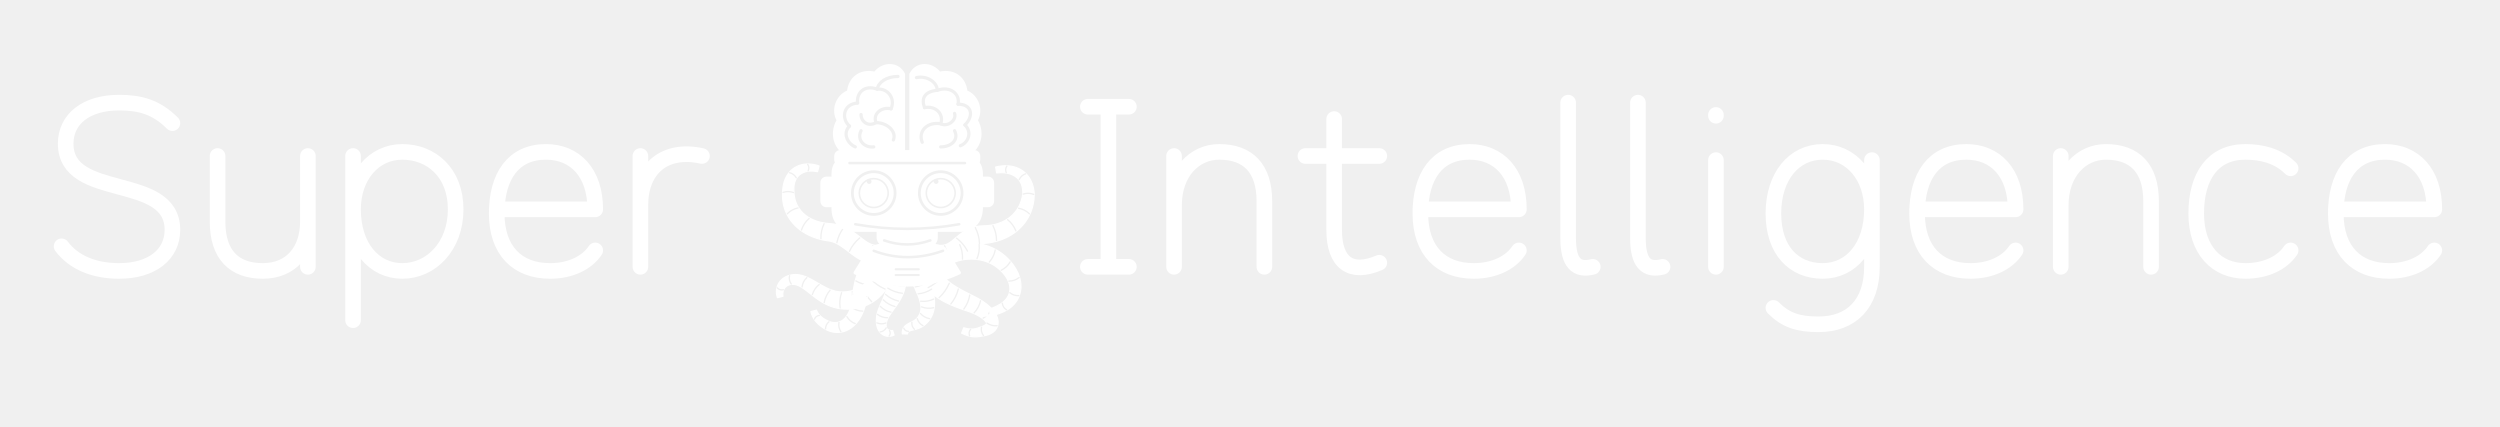
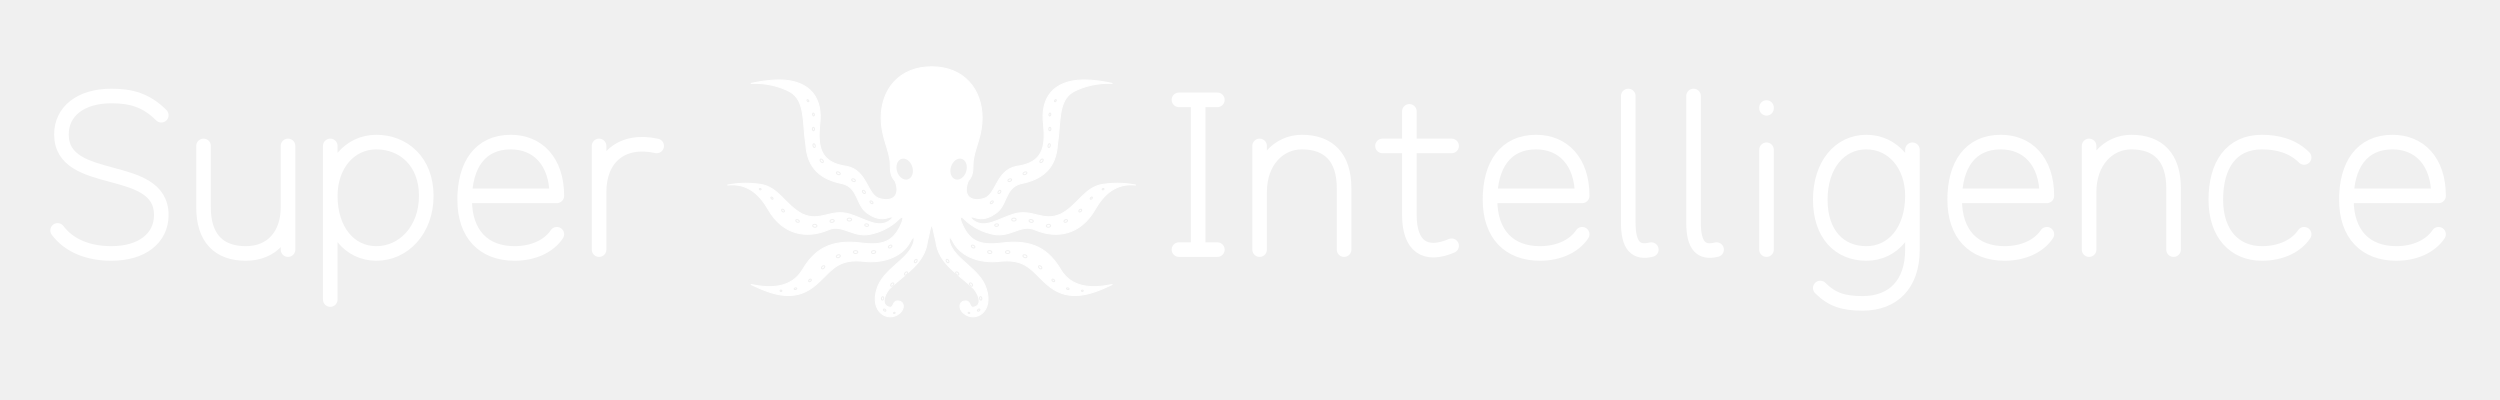
- <svg xmlns="http://www.w3.org/2000/svg" width="609" height="104" viewBox="0 0 609 104" role="img" aria-label="SuperIntelligence — Isometric icons for AI systems">
+ <svg xmlns="http://www.w3.org/2000/svg" width="651" height="104" viewBox="0 0 651 104" role="img" aria-label="SuperIntelligence — Isometric icons for AI systems">
  <g fill="none" stroke="#FFFFFF" stroke-width="3.8" stroke-linecap="round" stroke-linejoin="round">
    <path transform="translate(14 25)" d="M28 5C24 1 20 0 15 0C7 0 2 4 2 10C2 24 28 17 28 31C28 37 23 41 15 41C9 41 4 39 1 35" />
    <path transform="translate(51 25)" d="M2 13V29C2 37 6 41 13 41C20 41 24 36 24 29M24 13V40" />
    <path transform="translate(84 25)" d="M2 13V53M2 26C2 18 7 12 14 12S27 17 27 26S21 41 14 41S2 35 2 26Z" />
    <path transform="translate(119 25)" d="M2 26H26C26 17 21 12 14 12C6 12 2 18 2 27S7 41 15 41C20 41 24 39 26 36" />
    <path transform="translate(154 25)" d="M2 40V13M2 25C2 16 8 11 17 13" />
-     <path transform="translate(263 25)" d="M2 1H12M7 1V40M2 40H12" />
-     <path transform="translate(284 25)" d="M2 40V13M2 25C2 17 7 12 13 12C20 12 24 16 24 24V40" />
-     <path transform="translate(317 25)" d="M8 4V31C8 39 12 42 19 39M1 13H19" />
-     <path transform="translate(344 25)" d="M2 26H26C26 17 21 12 14 12C6 12 2 18 2 27S7 41 15 41C20 41 24 39 26 36" />
-     <path transform="translate(379 25)" d="M3 0V33C3 39 5 41 9 40" />
-     <path transform="translate(396 25)" d="M3 0V33C3 39 5 41 9 40" />
-     <path transform="translate(413 25)" d="M5 14V40M5 3V3.2" />
-     <path transform="translate(430 25)" d="M26 14V40C26 49 21 54 13 54C8 54 5 53 2 50M26 26C26 18 21 12 14 12S2 18 2 27S7 41 14 41S26 35 26 26Z" />
-     <path transform="translate(465 25)" d="M2 26H26C26 17 21 12 14 12C6 12 2 18 2 27S7 41 15 41C20 41 24 39 26 36" />
-     <path transform="translate(500 25)" d="M2 40V13M2 25C2 17 7 12 13 12C20 12 24 16 24 24V40" />
-     <path transform="translate(533 25)" d="M25 16C22 13 18 12 14 12C6 12 2 18 2 27S7 41 14 41C19 41 23 39 25 36" />
-     <path transform="translate(567 25)" d="M2 26H26C26 17 21 12 14 12C6 12 2 18 2 27S7 41 15 41C20 41 24 39 26 36" />
+     <path transform="translate(305 25)" d="M2 1H12M7 1V40M2 40H12" />
+     <path transform="translate(326 25)" d="M2 40V13M2 25C2 17 7 12 13 12C20 12 24 16 24 24V40" />
+     <path transform="translate(359 25)" d="M8 4V31C8 39 12 42 19 39M1 13H19" />
+     <path transform="translate(386 25)" d="M2 26H26C26 17 21 12 14 12C6 12 2 18 2 27S7 41 15 41C20 41 24 39 26 36" />
+     <path transform="translate(421 25)" d="M3 0V33C3 39 5 41 9 40" />
+     <path transform="translate(438 25)" d="M3 0V33C3 39 5 41 9 40" />
+     <path transform="translate(455 25)" d="M5 14V40M5 3V3.2" />
+     <path transform="translate(472 25)" d="M26 14V40C26 49 21 54 13 54C8 54 5 53 2 50M26 26C26 18 21 12 14 12S2 18 2 27S7 41 14 41S26 35 26 26Z" />
+     <path transform="translate(507 25)" d="M2 26H26C26 17 21 12 14 12C6 12 2 18 2 27S7 41 15 41C20 41 24 39 26 36" />
+     <path transform="translate(542 25)" d="M2 40V13M2 25C2 17 7 12 13 12C20 12 24 16 24 24V40" />
+     <path transform="translate(575 25)" d="M25 16C22 13 18 12 14 12C6 12 2 18 2 27S7 41 14 41C19 41 23 39 25 36" />
+     <path transform="translate(609 25)" d="M2 26H26C26 17 21 12 14 12C6 12 2 18 2 27S7 41 15 41C20 41 24 39 26 36" />
  </g>
-   <g transform="translate(185 13) scale(.9)">
-     <g transform="scale(.3125)">
+   <g transform="translate(185 12) scale(.9)">
+     <g transform="scale(.2)">
      <defs>
-         <mask id="si-logo-white-detail" x="0" y="0" width="256" height="256" maskUnits="userSpaceOnUse">
-           <rect width="256" height="256" fill="#FFFFFF" />
-           <g fill="none" stroke="#000000" stroke-width="2.8" stroke-linecap="round" stroke-linejoin="round">
-             <path d="M120 20C110 20 103 25 102 31C91 27 84 34 85 43" />
-             <path d="M102 31C111 30 118 39 114 48" />
-             <path d="M85 43C72 44 71 57 78 63" />
-             <path d="M114 48C105 46 98 53 101 60C94 64 88 59 88 53" />
-             <path d="M78 63C72 69 76 78 83 81" />
-             <path d="M101 60C111 60 119 68 116 75" />
-             <path d="M88 67C84 75 91 82 99 81" />
-             <path d="M136 21C145 19 154 25 154 32C165 28 174 35 172 44" />
-             <path d="M154 32C143 33 140 39 143 47" />
-             <path d="M172 44C184 44 186 54 178 62" />
-             <path d="M143 47C153 45 160 53 157 61C163 64 171 58 169 52" />
-             <path d="M178 62C185 69 180 78 174 80" />
-             <path d="M157 61C146 59 137 67 141 77" />
-             <path d="M169 67C173 75 166 81 157 81" />
+         <mask id="si-logo-white-detail" x="0" y="0" width="640" height="420" maskUnits="userSpaceOnUse">
+           <rect width="640" height="420" fill="#FFFFFF" />
+           <g fill="#000000">
+             <ellipse cx="281" cy="178" rx="11.5" ry="15.5" transform="rotate(-17 281 178)" />
+             <ellipse cx="359" cy="178" rx="11.5" ry="15.5" transform="rotate(17 359 178)" />
          </g>
-           <g fill="none" stroke="#000000" stroke-linecap="round">
-             <path d="M78 95H178M83 148Q128 156 173 148M108 162Q128 169 148 162M99 171Q128 182 159 171" stroke-width="2.2" />
-             <path d="M118 187H138M118 192H138" stroke-width="1.8" />
-             <circle cx="99" cy="121" r="18.5" stroke-width="2.4" />
-             <circle cx="99" cy="121" r="12.5" stroke-width="1.4" />
-             <circle cx="157" cy="121" r="18.5" stroke-width="2.4" />
-             <circle cx="157" cy="121" r="12.5" stroke-width="1.4" />
-           </g>
-           <g fill="#000000">
-             <circle cx="95" cy="111" r="2.1" />
-             <circle cx="153" cy="111" r="2.1" />
+           <g fill="none" stroke="#000000" stroke-width="1.5" opacity="1">
+             <ellipse cx="407" cy="226" rx="2.6" ry="1.5" transform="rotate(-42 407 226)" />
+             <ellipse cx="233" cy="226" rx="2.6" ry="1.5" transform="rotate(42 233 226)" />
+             <ellipse cx="418" cy="211" rx="2.7" ry="1.7" transform="rotate(-52 418 211)" />
+             <ellipse cx="222" cy="211" rx="2.7" ry="1.7" transform="rotate(52 222 211)" />
+             <ellipse cx="433" cy="194" rx="2.8" ry="1.8" transform="rotate(-24 433 194)" />
+             <ellipse cx="207" cy="194" rx="2.8" ry="1.8" transform="rotate(24 207 194)" />
+             <ellipse cx="455" cy="184" rx="3" ry="1.8" transform="rotate(-24 455 184)" />
+             <ellipse cx="185" cy="184" rx="3" ry="1.8" transform="rotate(24 185 184)" />
+             <ellipse cx="479" cy="166" rx="3" ry="1.8" transform="rotate(-49 479 166)" />
+             <ellipse cx="161" cy="166" rx="3" ry="1.8" transform="rotate(49 161 166)" />
+             <ellipse cx="490" cy="144" rx="2.8" ry="1.6" transform="rotate(-78 490 144)" />
+             <ellipse cx="150" cy="144" rx="2.8" ry="1.6" transform="rotate(78 150 144)" />
+             <ellipse cx="491" cy="120" rx="2.5" ry="1.5" transform="rotate(-88 491 120)" />
+             <ellipse cx="149" cy="120" rx="2.5" ry="1.5" transform="rotate(88 149 120)" />
+             <ellipse cx="491" cy="99" rx="2.1" ry="1.3" transform="rotate(-80 491 99)" />
+             <ellipse cx="149" cy="99" rx="2.1" ry="1.3" transform="rotate(80 149 99)" />
+             <ellipse cx="499" cy="79" rx="1.7" ry="1.1" transform="rotate(-52 499 79)" />
+             <ellipse cx="141" cy="79" rx="1.7" ry="1.1" transform="rotate(52 141 79)" />
+             <ellipse cx="414" cy="259" rx="2.8" ry="1.8" transform="rotate(-7 414 259)" />
+             <ellipse cx="226" cy="259" rx="2.8" ry="1.8" transform="rotate(7 226 259)" />
+             <ellipse cx="439" cy="251" rx="3.2" ry="2.1" transform="rotate(0 439 251)" />
+             <ellipse cx="201" cy="251" rx="3.2" ry="2.1" transform="rotate(0 201 251)" />
+             <ellipse cx="464" cy="253" rx="3.1" ry="2" transform="rotate(11 464 253)" />
+             <ellipse cx="176" cy="253" rx="3.1" ry="2" transform="rotate(-11 176 253)" />
+             <ellipse cx="489" cy="260" rx="3.1" ry="2.1" transform="rotate(-6 489 260)" />
+             <ellipse cx="151" cy="260" rx="3.1" ry="2.1" transform="rotate(6 151 260)" />
+             <ellipse cx="514" cy="253" rx="2.7" ry="1.8" transform="rotate(-24 514 253)" />
+             <ellipse cx="126" cy="253" rx="2.7" ry="1.8" transform="rotate(24 126 253)" />
+             <ellipse cx="535" cy="238" rx="2.4" ry="1.6" transform="rotate(-42 535 238)" />
+             <ellipse cx="105" cy="238" rx="2.4" ry="1.6" transform="rotate(42 105 238)" />
+             <ellipse cx="551" cy="220" rx="1.9" ry="1.2" transform="rotate(-45 551 220)" />
+             <ellipse cx="89" cy="220" rx="1.9" ry="1.2" transform="rotate(45 89 220)" />
+             <ellipse cx="568" cy="207" rx="1.4" ry="1" transform="rotate(-16 568 207)" />
+             <ellipse cx="72" cy="207" rx="1.4" ry="1" transform="rotate(16 72 207)" />
+             <ellipse cx="380" cy="290" rx="2.8" ry="1.8" transform="rotate(30 380 290)" />
+             <ellipse cx="260" cy="290" rx="2.8" ry="1.8" transform="rotate(-30 260 290)" />
+             <ellipse cx="404" cy="298" rx="3.1" ry="2.1" transform="rotate(8 404 298)" />
+             <ellipse cx="236" cy="298" rx="3.1" ry="2.1" transform="rotate(-8 236 298)" />
+             <ellipse cx="430" cy="298" rx="3.2" ry="2.1" transform="rotate(0 430 298)" />
+             <ellipse cx="210" cy="298" rx="3.2" ry="2.1" transform="rotate(0 210 298)" />
+             <ellipse cx="455" cy="304" rx="3" ry="2" transform="rotate(20 455 304)" />
+             <ellipse cx="185" cy="304" rx="3" ry="2" transform="rotate(-20 185 304)" />
+             <ellipse cx="477" cy="320" rx="2.8" ry="1.8" transform="rotate(42 477 320)" />
+             <ellipse cx="163" cy="320" rx="2.8" ry="1.8" transform="rotate(-42 163 320)" />
+             <ellipse cx="496" cy="339" rx="2.3" ry="1.5" transform="rotate(40 496 339)" />
+             <ellipse cx="144" cy="339" rx="2.3" ry="1.5" transform="rotate(-40 144 339)" />
+             <ellipse cx="517" cy="351" rx="1.9" ry="1.2" transform="rotate(13 517 351)" />
+             <ellipse cx="123" cy="351" rx="1.9" ry="1.2" transform="rotate(-13 123 351)" />
+             <ellipse cx="538" cy="354" rx="1.4" ry="1" transform="rotate(-5 538 354)" />
+             <ellipse cx="102" cy="354" rx="1.4" ry="1" transform="rotate(5 102 354)" />
+             <ellipse cx="343" cy="311" rx="2.7" ry="1.7" transform="rotate(57 343 311)" />
+             <ellipse cx="297" cy="311" rx="2.7" ry="1.7" transform="rotate(-57 297 311)" />
+             <ellipse cx="357" cy="329" rx="2.8" ry="1.8" transform="rotate(45 357 329)" />
+             <ellipse cx="283" cy="329" rx="2.8" ry="1.8" transform="rotate(-45 283 329)" />
+             <ellipse cx="377" cy="345" rx="2.8" ry="1.8" transform="rotate(49 377 345)" />
+             <ellipse cx="263" cy="345" rx="2.8" ry="1.8" transform="rotate(-49 263 345)" />
+             <ellipse cx="391" cy="365" rx="2.5" ry="1.6" transform="rotate(79 391 365)" />
+             <ellipse cx="249" cy="365" rx="2.5" ry="1.6" transform="rotate(-79 249 365)" />
+             <ellipse cx="388" cy="382" rx="2" ry="1.3" transform="rotate(-36 388 382)" />
+             <ellipse cx="252" cy="382" rx="2" ry="1.3" transform="rotate(36 252 382)" />
+             <ellipse cx="374" cy="386" rx="1.3" ry="0.9" transform="rotate(14 374 386)" />
+             <ellipse cx="266" cy="386" rx="1.3" ry="0.9" transform="rotate(-14 266 386)" />
          </g>
        </mask>
-         <mask id="si-logo-white-back-joints" x="0" y="0" width="256" height="256" maskUnits="userSpaceOnUse">
-           <rect width="256" height="256" fill="#FFFFFF" />
-           <path d="M94.64,180.74Q94.89,173.29 98.23,166.63" fill="none" stroke="#000000" stroke-width="1.15" stroke-linecap="round" />
-           <path d="M77.98,171.41Q81.15,164.66 86.86,159.87" fill="none" stroke="#000000" stroke-width="1.15" stroke-linecap="round" />
-           <path d="M67.05,163.97Q68.54,156.82 72.94,151" fill="none" stroke="#000000" stroke-width="1.15" stroke-linecap="round" />
-           <path d="M53.25,160.53Q53.05,153.71 55.99,147.56" fill="none" stroke="#000000" stroke-width="1.15" stroke-linecap="round" />
-           <path d="M36.39,153.02Q38.34,147.13 42.97,142.99" fill="none" stroke="#000000" stroke-width="1.15" stroke-linecap="round" />
-           <path d="M24.14,138.93Q28.02,134.99 33.43,133.86" fill="none" stroke="#000000" stroke-width="1.15" stroke-linecap="round" />
-           <path d="M20.46,120.44Q24.97,118.89 29.45,120.54" fill="none" stroke="#000000" stroke-width="1.15" stroke-linecap="round" />
-           <path d="M26.04,103.36Q29.95,104.32 31.92,107.82" fill="none" stroke="#000000" stroke-width="1.15" stroke-linecap="round" />
-           <path d="M41.77,96.08Q43.56,98.84 42.16,101.82" fill="none" stroke="#000000" stroke-width="1.15" stroke-linecap="round" />
-           <path d="M160.37,166.68Q163.59,173.4 163.7,180.86" fill="none" stroke="#000000" stroke-width="1.15" stroke-linecap="round" />
-           <path d="M170.8,160.07Q176.71,164.61 180.18,171.21" fill="none" stroke="#000000" stroke-width="1.15" stroke-linecap="round" />
-           <path d="M186.97,150.93Q190.32,157.39 190.58,164.67" fill="none" stroke="#000000" stroke-width="1.15" stroke-linecap="round" />
-           <path d="M202.23,149.2Q205.34,155.26 205.35,162.08" fill="none" stroke="#000000" stroke-width="1.15" stroke-linecap="round" />
-           <path d="M214.98,144.07Q219.82,147.96 222.08,153.74" fill="none" stroke="#000000" stroke-width="1.15" stroke-linecap="round" />
-           <path d="M224.43,134.15Q229.85,135.14 233.81,138.97" fill="none" stroke="#000000" stroke-width="1.15" stroke-linecap="round" />
-           <path d="M228.45,121.86Q233.05,120.4 237.55,122.14" fill="none" stroke="#000000" stroke-width="1.15" stroke-linecap="round" />
-           <path d="M225.01,109.33Q226.67,105.65 230.49,104.33" fill="none" stroke="#000000" stroke-width="1.15" stroke-linecap="round" />
-           <path d="M213.8,103.36Q212.46,100.35 214.32,97.63" fill="none" stroke="#000000" stroke-width="1.15" stroke-linecap="round" />
-           <path d="M104.98,188.14Q101.45,182.6 100.96,176.05" fill="none" stroke="#000000" stroke-width="1.15" stroke-linecap="round" />
-           <path d="M99.2,192.53Q93.07,190.16 88.79,185.19" fill="none" stroke="#000000" stroke-width="1.15" stroke-linecap="round" />
-           <path d="M95.5,200.58Q89.06,200.37 83.53,197.09" fill="none" stroke="#000000" stroke-width="1.15" stroke-linecap="round" />
-           <path d="M92.85,210.69Q86.83,211.23 81.37,208.62" fill="none" stroke="#000000" stroke-width="1.15" stroke-linecap="round" />
-           <path d="M89.51,223.29Q83.99,223.09 79.52,219.87" fill="none" stroke="#000000" stroke-width="1.15" stroke-linecap="round" />
-           <path d="M82.95,234.12Q78.31,232.28 75.74,228.01" fill="none" stroke="#000000" stroke-width="1.15" stroke-linecap="round" />
-           <path d="M70.56,241.08Q68.15,237.43 68.87,233.1" fill="none" stroke="#000000" stroke-width="1.15" stroke-linecap="round" />
-           <path d="M57.25,238.63Q57.29,234.87 60.21,232.5" fill="none" stroke="#000000" stroke-width="1.15" stroke-linecap="round" />
-           <path d="M47.65,230.23Q48.8,227.32 51.91,226.96" fill="none" stroke="#000000" stroke-width="1.15" stroke-linecap="round" />
-           <path d="M160.16,170.1Q164.39,175.12 165.76,181.54" fill="none" stroke="#000000" stroke-width="1.15" stroke-linecap="round" />
-           <path d="M173.49,165.68Q176.23,171.65 175.82,178.2" fill="none" stroke="#000000" stroke-width="1.15" stroke-linecap="round" />
-           <path d="M190.29,165.55Q190.93,171.93 188.41,177.84" fill="none" stroke="#000000" stroke-width="1.15" stroke-linecap="round" />
-           <path d="M204.22,170.34Q203.07,176.26 199.05,180.77" fill="none" stroke="#000000" stroke-width="1.15" stroke-linecap="round" />
-           <path d="M217.12,180.67Q214.35,185.43 209.4,187.86" fill="none" stroke="#000000" stroke-width="1.15" stroke-linecap="round" />
-           <path d="M224.89,194.18Q220.98,197.23 216.02,197.25" fill="none" stroke="#000000" stroke-width="1.15" stroke-linecap="round" />
-           <path d="M224.68,209.84Q220.29,210.09 216.91,207.3" fill="none" stroke="#000000" stroke-width="1.15" stroke-linecap="round" />
-           <path d="M214,222.12Q210.82,220.12 210.34,216.4" fill="none" stroke="#000000" stroke-width="1.15" stroke-linecap="round" />
-           <path d="M199.75,227.01Q197.69,224.68 198.77,221.76" fill="none" stroke="#000000" stroke-width="1.15" stroke-linecap="round" />
-         </mask>
-         <mask id="si-logo-white-front-joints" x="0" y="0" width="256" height="256" maskUnits="userSpaceOnUse">
-           <rect width="256" height="256" fill="#FFFFFF" />
-           <path d="M126.22,193.69Q119.46,195.53 112.58,194.18" fill="none" stroke="#000000" stroke-width="1.15" stroke-linecap="round" />
-           <path d="M125.72,201.16Q118.72,201.59 112.26,198.87" fill="none" stroke="#000000" stroke-width="1.15" stroke-linecap="round" />
-           <path d="M123.9,207.81Q117,207.08 111.17,203.34" fill="none" stroke="#000000" stroke-width="1.15" stroke-linecap="round" />
-           <path d="M120.49,214.53Q114.15,213.09 109.26,208.8" fill="none" stroke="#000000" stroke-width="1.15" stroke-linecap="round" />
-           <path d="M117.38,219.26Q111.51,217.74 107.23,213.44" fill="none" stroke="#000000" stroke-width="1.15" stroke-linecap="round" />
-           <path d="M113.94,224.15Q108.54,223.05 104.66,219.13" fill="none" stroke="#000000" stroke-width="1.15" stroke-linecap="round" />
-           <path d="M111.01,228.96Q106.14,229.04 102.27,226.09" fill="none" stroke="#000000" stroke-width="1.15" stroke-linecap="round" />
-           <path d="M109.52,233.53Q105.59,235.07 101.69,233.41" fill="none" stroke="#000000" stroke-width="1.15" stroke-linecap="round" />
-           <path d="M109.78,237.71Q108.07,240.82 104.56,241.28" fill="none" stroke="#000000" stroke-width="1.15" stroke-linecap="round" />
-           <path d="M112.63,240.11Q114.06,242.59 112.3,244.85" fill="none" stroke="#000000" stroke-width="1.15" stroke-linecap="round" />
-           <path d="M143.3,190.36Q138.29,194.62 131.87,196" fill="none" stroke="#000000" stroke-width="1.15" stroke-linecap="round" />
-           <path d="M146.48,197.08Q141.31,201.14 134.84,202.27" fill="none" stroke="#000000" stroke-width="1.15" stroke-linecap="round" />
-           <path d="M149.17,204.17Q143.82,207.73 137.42,208.28" fill="none" stroke="#000000" stroke-width="1.15" stroke-linecap="round" />
-           <path d="M150.96,212.81Q145.56,215.33 139.63,214.69" fill="none" stroke="#000000" stroke-width="1.15" stroke-linecap="round" />
-           <path d="M150.9,220.3Q145.54,221.54 140.4,219.58" fill="none" stroke="#000000" stroke-width="1.15" stroke-linecap="round" />
-           <path d="M147.48,229.77Q142.7,228.96 139.48,225.35" fill="none" stroke="#000000" stroke-width="1.15" stroke-linecap="round" />
-           <path d="M141.58,235.87Q137.88,233.82 136.66,229.77" fill="none" stroke="#000000" stroke-width="1.15" stroke-linecap="round" />
-           <path d="M134.24,238.98Q131.62,236.49 132.02,232.91" fill="none" stroke="#000000" stroke-width="1.15" stroke-linecap="round" />
-           <path d="M129.01,240.77Q126.07,240.66 124.96,237.93" fill="none" stroke="#000000" stroke-width="1.15" stroke-linecap="round" />
-           <path d="M115.08,191.03Q107.21,190.41 100.23,186.71" fill="none" stroke="#000000" stroke-width="1.15" stroke-linecap="round" />
-           <path d="M108.78,204.16Q101.54,200.99 96.16,195.21" fill="none" stroke="#000000" stroke-width="1.15" stroke-linecap="round" />
-           <path d="M97.19,215.06Q91.74,209.5 88.99,202.22" fill="none" stroke="#000000" stroke-width="1.15" stroke-linecap="round" />
-           <path d="M83.53,220.2Q80.43,213.54 80.47,206.21" fill="none" stroke="#000000" stroke-width="1.15" stroke-linecap="round" />
-           <path d="M69.89,220.47Q68.93,213.74 71.15,207.31" fill="none" stroke="#000000" stroke-width="1.15" stroke-linecap="round" />
-           <path d="M56.11,215.84Q57.21,209.8 61.21,205.12" fill="none" stroke="#000000" stroke-width="1.15" stroke-linecap="round" />
-           <path d="M45.82,208.91Q47.45,203.67 51.72,200.23" fill="none" stroke="#000000" stroke-width="1.15" stroke-linecap="round" />
-           <path d="M36.88,202.32Q37.51,197.57 40.99,194.29" fill="none" stroke="#000000" stroke-width="1.15" stroke-linecap="round" />
-           <path d="M27.58,199.78Q25.26,196.52 26.08,192.6" fill="none" stroke="#000000" stroke-width="1.15" stroke-linecap="round" />
-           <path d="M20.69,204.74Q17.54,205.43 15.35,203.07" fill="none" stroke="#000000" stroke-width="1.15" stroke-linecap="round" />
-           <path d="M154.7,186.35Q147.76,190.12 139.89,190.82" fill="none" stroke="#000000" stroke-width="1.15" stroke-linecap="round" />
-           <path d="M158.3,193.33Q153.2,199.36 146.12,202.86" fill="none" stroke="#000000" stroke-width="1.15" stroke-linecap="round" />
-           <path d="M164.42,199.11Q161.33,206.27 155.63,211.58" fill="none" stroke="#000000" stroke-width="1.15" stroke-linecap="round" />
-           <path d="M172.24,204.17Q170.44,211.32 165.79,217.04" fill="none" stroke="#000000" stroke-width="1.15" stroke-linecap="round" />
-           <path d="M182.15,209.35Q181.06,216.03 177.02,221.45" fill="none" stroke="#000000" stroke-width="1.15" stroke-linecap="round" />
-           <path d="M191.55,214.29Q190.14,220.29 185.92,224.78" fill="none" stroke="#000000" stroke-width="1.15" stroke-linecap="round" />
-           <path d="M201.01,221.77Q198.52,226.67 193.73,229.35" fill="none" stroke="#000000" stroke-width="1.15" stroke-linecap="round" />
-           <path d="M205.85,235.89Q201.1,236.33 197.13,233.66" fill="none" stroke="#000000" stroke-width="1.15" stroke-linecap="round" />
-           <path d="M194,244.35Q191.6,241.12 192.33,237.17" fill="none" stroke="#000000" stroke-width="1.15" stroke-linecap="round" />
-           <path d="M182.03,244.65Q180.87,241.61 182.88,239.06" fill="none" stroke="#000000" stroke-width="1.15" stroke-linecap="round" />
-         </mask>
      </defs>
-       <g mask="url(#si-logo-white-detail)" stroke-linejoin="round" stroke-linecap="round">
-         <g mask="url(#si-logo-white-back-joints)">
-           <path d="M106.09,181.93L104.53,182.14L102.76,182.27L101.02,182.3L99.32,182.23L97.65,182.06L96.03,181.79L94.46,181.43L92.94,181L91.48,180.5L90.07,179.94L87.42,178.67L86.17,177.99L83.81,176.53L80.55,174.26L74.71,169.81L71.11,167.22L68.5,165.55L65.89,164.19L64.1,163.47L62.22,162.89L61.24,162.67L56.66,161.93L54.87,161.58L51.38,160.71L48.03,159.65L46.4,159.05L43.25,157.7L40.25,156.16L37.42,154.44L34.75,152.54L33.49,151.53L31.1,149.37L28.92,147.05L26.94,144.57L26.04,143.27L24.41,140.58L23.68,139.18L22.42,136.29L21.88,134.81L20.99,131.76L20.65,130.2L20.17,127.01L20.03,125.39L19.95,122.1L20.01,120.44L20.23,117.63L20.56,115L20.8,113.73L21.42,111.31L22.24,109.02L23.24,106.9L23.8,105.89L25.06,104.01L26.48,102.31L28.04,100.8L28.88,100.12L30.63,98.9L32.49,97.89L34.44,97.08L36.46,96.47L38.55,96.05L40.68,95.83L42.84,95.8L45.04,95.96L47.25,96.29L49.48,96.81L51.67,97.49L50.33,102.51L47.41,102.04L45.58,101.92L43.84,101.95L41.39,102.23L39.87,102.58L38.46,103.05L36.55,103.96L35.4,104.69L34.36,105.53L33.43,106.46L32.59,107.49L31.86,108.63L31.23,109.87L30.7,111.24L30.29,112.73L30,114.35L29.84,116.1L29.81,118L29.9,120.54L29.99,121.81L30.32,124.24L30.55,125.4L31.14,127.64L31.5,128.71L32.34,130.76L32.82,131.73L33.89,133.61L34.48,134.5L35.77,136.2L36.46,137.01L37.96,138.54L39.6,139.97L40.47,140.64L42.32,141.91L43.29,142.49L45.34,143.58L46.41,144.08L48.65,144.99L49.82,145.39L52.26,146.11L53.52,146.41L57.47,147.12L63.57,147.7L65.3,147.97L66.99,148.31L68.63,148.73L71.75,149.76L73.23,150.36L76.03,151.68L77.35,152.39L79.86,153.88L83.26,156.23L90.89,162L93.35,163.64L94.88,164.52L97.04,165.5L99.1,166.08L100.49,166.27L101.23,166.3L102.81,166.23L103.91,166.07Z" fill="#FFFFFF" stroke="#FFFFFF" stroke-width="1" stroke-linecap="round" stroke-linejoin="round" />
-           <path d="M154,166.06L156.27,166.3L157.18,166.32L158.8,166.23L159.53,166.12L160.86,165.81L162.71,165.09L164.57,164.04L166.56,162.63L172.98,157.34L176.02,155.08L178.34,153.63L179.59,152.95L182.28,151.7L183.72,151.16L185.23,150.67L186.79,150.25L188.41,149.91L190.09,149.64L191.82,149.46L196.59,149.27L198,149.15L199.39,149L202.07,148.56L203.37,148.29L205.86,147.63L207.07,147.24L209.38,146.37L210.5,145.88L212.63,144.8L213.65,144.21L215.59,142.95L216.51,142.27L218.27,140.82L219.89,139.26L221.39,137.58L222.75,135.8L223.97,133.91L225.05,131.92L225.54,130.88L226.39,128.74L226.77,127.63L227.39,125.34L227.64,124.16L228.01,121.85L228.06,120.04L227.96,118.2L227.73,116.48L227.37,114.89L226.89,113.4L226.29,112.03L225.57,110.76L224.74,109.58L223.8,108.49L222.73,107.5L221.55,106.6L220.24,105.79L218.05,104.77L216.43,104.23L214.68,103.81L211.85,103.41L208.78,103.32L205.44,103.56L204.56,98.44L207.03,97.9L209.51,97.54L211.95,97.35L214.34,97.35L216.68,97.53L218.96,97.89L221.16,98.44L222.24,98.79L224.32,99.63L226.31,100.66L228.19,101.89L229.08,102.57L230.76,104.09L232.3,105.78L233.67,107.65L234.29,108.65L235.39,110.77L236.31,113.03L237.04,115.44L237.33,116.69L237.77,119.28L237.91,120.63L237.99,122.15L237.85,125.47L237.69,127.06L237.2,130.21L236.46,133.28L236,134.8L234.91,137.76L234.28,139.21L232.84,142.03L232.04,143.4L230.27,146.04L228.29,148.56L226.09,150.94L223.7,153.17L221.11,155.23L218.33,157.11L215.37,158.81L213.83,159.59L210.62,161L208.95,161.62L205.51,162.71L201.92,163.58L200.07,163.93L198.19,164.23L193.39,164.75L192.46,164.92L190.76,165.35L188.52,166.23L186.44,167.37L184.36,168.78L182.18,170.48L177.24,174.58L174.29,176.79L172.06,178.22L170.85,178.9L168.25,180.14L166.85,180.68L165.38,181.15L163.86,181.56L162.28,181.88L160.65,182.12L158.97,182.27L157.24,182.32L155.47,182.28L153.66,182.14L152,181.94Z" fill="#FFFFFF" stroke="#FFFFFF" stroke-width="1" stroke-linecap="round" stroke-linejoin="round" />
-           <path d="M109.55,187.98L107.49,188.18L105.89,188.52L104.52,188.97L103.36,189.53L102.33,190.17L100.97,191.37L100.12,192.34L99.32,193.48L98.55,194.81L97.47,197.12L96.76,198.86L95.77,201.76L95.14,203.86L94.26,207.22L91.98,217.18L91.55,218.84L90.56,221.97L90,223.46L88.77,226.27L88.1,227.6L86.64,230.09L85.86,231.26L84.19,233.42L83.3,234.42L81.44,236.23L79.45,237.8L77.36,239.12L75.18,240.18L72.94,240.97L70.64,241.48L68.32,241.71L66,241.67L63.7,241.36L61.44,240.8L60.33,240.42L58.16,239.49L56.06,238.32L55.04,237.66L53,236.17L50.84,234.35L48.99,232.42L47.44,230.39L46.2,228.29L45.26,226.14L44.92,225.06L44.58,223.63L49.42,222.37L50.03,223.81L51.02,225.44L52.12,226.79L53.45,228.09L55.02,229.32L56.82,230.45L59.56,231.87L61.13,232.47L62.66,232.89L64.12,233.13L65.53,233.2L67.52,233.02L68.78,232.71L70.58,231.98L71.72,231.31L72.82,230.49L73.88,229.51L74.89,228.36L76.32,226.28L77.6,223.77L78.7,220.8L79.32,218.56L79.81,216.11L81.37,204.63L82.06,200.76L82.93,196.92L84.07,193.14L85.01,190.67L86.17,188.27L87.51,185.95L89.09,183.72L89.96,182.66L91.92,180.64L92.99,179.71L94.13,178.83L95.34,178.01L96.61,177.26L97.94,176.58L99.32,175.98L100.76,175.45L102.24,175.01L103.77,174.64L105.34,174.35L108.45,174.02Z" fill="#FFFFFF" stroke="#FFFFFF" stroke-width="1" stroke-linecap="round" stroke-linejoin="round" />
-           <path d="M152,174.26L155.03,172.22L156.63,171.26L159.88,169.53L161.53,168.76L164.87,167.4L166.55,166.81L169.95,165.81L171.66,165.41L175.09,164.77L176.81,164.54L180.24,164.25L183.66,164.23L185.36,164.32L188.72,164.67L192.03,165.26L193.66,165.64L196.86,166.57L198.43,167.11L201.51,168.36L204.47,169.82L205.91,170.63L208.7,172.39L210.04,173.35L212.62,175.4L213.85,176.5L216.32,178.99L217.5,180.32L219.65,183L221.51,185.73L222.33,187.1L223.75,189.86L224.35,191.25L225.33,194.03L225.71,195.42L226.26,198.18L226.42,199.55L226.51,202.26L226.45,203.6L226.11,206.22L225.83,207.49L225.06,209.97L224.58,211.16L223.41,213.44L222.73,214.53L221.2,216.58L220.35,217.55L218.49,219.35L217.48,220.18L215.33,221.71L214.18,222.41L211.76,223.65L209.11,224.77L206.72,225.65L204.38,226.35L202.08,226.89L199.8,227.27L197.07,227.52L194.79,227.58L192.01,227.5L191.99,222.5L194.09,222.32L195.68,222.11L197.6,221.76L199.09,221.4L200.94,220.84L202.42,220.3L205.44,218.92L208.44,217.26L209.32,216.7L210.94,215.51L211.67,214.89L212.98,213.59L214.09,212.24L215.02,210.84L215.41,210.12L216.05,208.66L216.52,207.17L216.81,205.64L216.93,204.08L216.93,203.29L216.78,201.66L216.64,200.83L216.21,199.14L215.92,198.28L215.19,196.52L214.74,195.62L213.68,193.81L213.06,192.89L211.63,191.03L210.83,190.09L209.02,188.21L208.01,187.27L206.02,185.59L205.05,184.86L203.05,183.52L202.01,182.91L199.88,181.79L197.68,180.82L196.56,180.39L194.26,179.64L190.72,178.81L187.1,178.32L183.41,178.17L179.68,178.32L177.18,178.61L175.93,178.82L173.43,179.38L170.95,180.1L169.71,180.54L167.25,181.54L166.03,182.11L163.63,183.39L162.44,184.1L160,185.74Z" fill="#FFFFFF" stroke="#FFFFFF" stroke-width="1" stroke-linecap="round" stroke-linejoin="round" />
-         </g>
-         <path d="M103 149H153V160Q152 170 128 170Q104 169 103 160Z" fill="#FFFFFF" stroke="#FFFFFF" stroke-width="3" />
-         <path d="M96 169Q128 157 160 169L173 190Q128 211 83 190Z" fill="#FFFFFF" stroke="#FFFFFF" stroke-width="3" />
-         <path d="M98 170Q128 184 158 170" fill="none" stroke="#FFFFFF" stroke-width="2.5" />
-         <path d="M113 183H143V197H113Z" fill="#FFFFFF" />
-         <path d="M118 187H138M118 192H138" fill="none" stroke="#FFFFFF" stroke-width="1.5" />
-         <rect x="54" y="108" width="12" height="24" rx="4" fill="#FFFFFF" stroke="#FFFFFF" stroke-width="2.5" />
-         <rect x="190" y="108" width="12" height="24" rx="4" fill="#FFFFFF" stroke="#FFFFFF" stroke-width="2.5" />
-         <path d="M75 92H181Q192 92 192 105V133Q192 151 175 153H81Q64 151 64 134V105Q64 92 75 92Z" fill="#FFFFFF" stroke="#FFFFFF" stroke-width="3.2" />
-         <path d="M76 94H180L184 100H72Z" fill="#FFFFFF" />
-         <path d="M68 134Q78 145 94 145H175Q184 144 189 137Q185 151 175 153H81Q70 150 68 142Z" fill="#FFFFFF" />
-         <path d="M123 112H133V117H123Z" fill="#FFFFFF" />
-         <g>
-           <circle cx="99" cy="121" r="23" fill="#FFFFFF" stroke="#FFFFFF" stroke-width="3" />
-           <circle cx="99" cy="121" r="18.5" fill="#FFFFFF" />
-           <circle cx="99" cy="121" r="14.5" fill="#FFFFFF" stroke="#FFFFFF" stroke-width="2.5" />
-           <path d="M87 122C87 113 94 108 101 109C94 112 90 120 90 129Z" fill="#FFFFFF" />
-           <circle cx="95" cy="111" r="2.1" fill="#FFFFFF" />
-           <path d="M86 105A20.5 20.5 0 0 1 112 105" fill="none" stroke="#FFFFFF" stroke-width="1.4" stroke-linecap="round" />
-         </g>
-         <g>
-           <circle cx="157" cy="121" r="23" fill="#FFFFFF" stroke="#FFFFFF" stroke-width="3" />
-           <circle cx="157" cy="121" r="18.5" fill="#FFFFFF" />
-           <circle cx="157" cy="121" r="14.5" fill="#FFFFFF" stroke="#FFFFFF" stroke-width="2.5" />
-           <path d="M145 122C145 113 152 108 159 109C152 112 148 120 148 129Z" fill="#FFFFFF" />
-           <circle cx="153" cy="111" r="2.1" fill="#FFFFFF" />
-           <path d="M144 105A20.5 20.5 0 0 1 170 105" fill="none" stroke="#FFFFFF" stroke-width="1.4" stroke-linecap="round" />
-         </g>
-         <rect x="66" y="85" width="124" height="11" rx="4" fill="#FFFFFF" stroke="#FFFFFF" stroke-width="2.5" />
-         <path d="M73 90H183" fill="none" stroke="#FFFFFF" stroke-width="2" />
-         <path d="M125 18C120 8 107 8 100 17C87 14 78 22 77 33C67 37 63 49 68 58C61 70 66 84 77 88H125Z" fill="#FFFFFF" stroke="#FFFFFF" stroke-width="2.3" />
-         <path d="M131 18C136 8 149 8 156 17C169 14 178 22 179 33C189 37 193 49 188 58C195 70 190 84 179 88H131Z" fill="#FFFFFF" stroke="#FFFFFF" stroke-width="2.3" />
-         <path d="M69 64C78 72 83 65 88 75C99 72 110 82 124 77V87H77C67 84 64 75 69 64Z" fill="#FFFFFF" />
-         <path d="M132 77C146 82 157 72 169 75C174 65 179 72 187 64C192 75 189 84 179 87H132Z" fill="#FFFFFF" />
-         <path d="M80 33C81 23 89 18 101 21C106 13 115 12 121 17" fill="none" stroke="#FFFFFF" stroke-width="2.8" />
-         <path d="M135 17C142 12 150 13 155 21C167 18 176 25 177 34" fill="none" stroke="#FFFFFF" stroke-width="2.8" />
-         <g mask="url(#si-logo-white-front-joints)">
-           <path d="M126.42,188.93L126.8,192.05L126.9,193.66L126.92,195.24L126.77,198.32L126.61,199.81L126.12,202.7L125.44,205.45L125.01,206.76L124.53,208.03L123.46,210.44L122.28,212.7L121.05,214.81L118.51,218.66L113.89,225.13L112.13,227.85L111.44,229.1L110.89,230.28L110.45,231.5L110.01,233.06L109.74,234.81L109.75,236.21L109.83,236.79L110.04,237.54L110.23,237.97L110.58,238.54L111.05,239.04L111.43,239.33L112.11,239.69L112.65,239.88L113.89,240.08L114.59,240.08L115.38,239.99L116.62,244.01L115.07,244.61L113.97,244.89L112.28,245.08L111.14,245.06L109.42,244.77L108.3,244.4L107.2,243.88L106.16,243.22L105.19,242.41L104.3,241.46L103.52,240.38L102.84,239.19L102.27,237.89L101.83,236.48L101.51,234.99L101.31,233.4L101.24,230.87L101.46,228.07L101.84,225.94L102.39,223.87L103.05,221.85L104.2,218.89L107.55,211.28L109.06,207.6L110.28,204L111.23,200.5L111.73,197.87L111.89,196.07L111.91,194.21L111.85,193.24L111.58,191.07Z" fill="#FFFFFF" stroke="#FFFFFF" stroke-width="1" stroke-linecap="round" stroke-linejoin="round" />
-           <path d="M142.26,186.87L145.47,193.4L148.06,199.15L148.55,200.33L149.38,202.74L150.42,206.44L150.97,208.93L151.37,211.45L151.62,213.98L151.68,215.25L151.66,217.8L151.57,219.07L151.22,221.6L150.95,222.85L150.21,225.32L149.73,226.52L148.57,228.86L147.87,229.99L147.11,231.07L146.27,232.12L145.37,233.13L143.83,234.6L142.5,235.7L141.15,236.61L139.81,237.36L138.49,237.96L136.02,238.83L131.24,240.03L130.33,240.32L129.68,240.61L129.07,241.04L128.67,241.58L128.44,242.18L128.25,243.06L123.75,242.94L123.7,241.58L123.74,240.9L123.99,239.59L124.46,238.36L124.76,237.79L125.49,236.76L126.34,235.89L127.72,234.84L129.14,234L133.61,231.68L135.13,230.66L136.12,229.78L136.71,229.13L137.26,228.41L138.46,226.51L138.8,225.81L139.32,224.45L139.78,222.4L139.91,220.28L139.74,218.03L139.29,215.63L138.83,213.93L138.27,212.18L137.23,209.43L134.27,202.52L132.33,198.37L129.74,193.13Z" fill="#FFFFFF" stroke="#FFFFFF" stroke-width="1" stroke-linecap="round" stroke-linejoin="round" />
-           <path d="M117.44,183.04L116.97,186.3L116.26,189.62L115.32,192.85L114.16,195.97L112.78,198.98L111.19,201.86L109.4,204.6L107.41,207.19L105.24,209.61L102.88,211.87L101.63,212.91L98.98,214.82L96.17,216.51L93.22,217.97L90.15,219.19L86.96,220.17L83.68,220.89L80.32,221.35L76.88,221.55L73.39,221.47L69.83,221.12L68.07,220.83L64.7,220.03L61.55,219L60.05,218.4L57.2,217.08L54.55,215.64L52.07,214.1L48.65,211.72L39.97,205L38.28,203.78L36.67,202.71L35.13,201.82L33.65,201.1L32.21,200.57L30.79,200.23L29.34,200.08L28.07,200.11L27.24,200.19L26.09,200.42L25.38,200.65L24.41,201.08L23.52,201.63L22.74,202.28L22.04,203.03L21.45,203.88L20.96,204.82L20.58,205.86L20.34,206.98L20.23,208.18L20.28,209.44L20.42,210.36L15.58,211.64L15.05,209.84L14.74,207.97L14.67,206.09L14.76,204.84L15.08,202.99L15.65,201.19L16.46,199.47L17.13,198.38L18.33,196.85L19.26,195.91L20.84,194.64L22.01,193.89L23.92,192.96L25.29,192.46L26.74,192.07L28.74,191.7L30.07,191.58L31.39,191.55L32.69,191.6L33.97,191.74L36.47,192.24L37.68,192.58L40.04,193.41L42.33,194.41L44.54,195.52L47.78,197.32L54.11,201.01L58.3,203.22L60.4,204.17L62.51,204.99L65.71,205.94L67.87,206.36L70.08,206.61L71.21,206.66L73.59,206.62L75.94,206.41L78.18,206.03L80.31,205.51L82.34,204.86L84.25,204.07L86.06,203.16L87.77,202.14L89.37,201.01L90.89,199.78L92.33,198.47L93.69,197.07L94.94,195.56L96.09,193.95L97.12,192.23L98.04,190.41L98.83,188.5L99.5,186.49L100.02,184.4L100.41,182.23L100.56,180.96Z" fill="#FFFFFF" stroke="#FFFFFF" stroke-width="1" stroke-linecap="round" stroke-linejoin="round" />
-           <path d="M154.44,180.96L154.76,183.27L155.18,185.22L155.72,187L156.71,189.39L157.51,190.83L158.41,192.2L159.43,193.51L161.21,195.39L163.3,197.23L165.68,199.12L167.46,200.37L170.41,202.27L173.68,204.17L177.24,206.11L188.75,211.97L191.83,213.77L193.26,214.68L195.92,216.55L197.15,217.5L199.39,219.43L201.37,221.4L202.25,222.4L203.81,224.45L204.48,225.51L205.08,226.58L205.6,227.68L206.03,228.81L206.37,229.97L206.6,231.16L206.72,232.37L206.71,233.59L206.57,234.81L206.28,236L205.86,237.15L205.31,238.24L204.64,239.24L203.87,240.16L203.01,240.98L202.09,241.71L201.1,242.35L200.06,242.91L198.97,243.4L197.82,243.82L195.38,244.47L192.92,244.84L191.13,245.2L188.57,245.49L186.12,245.5L184.7,245.39L183.32,245.2L180.69,244.59L179.43,244.19L177.8,243.57L175.08,242.33L176.92,237.67L179.81,238.39L182.24,238.74L184.6,238.78L185.93,238.66L186.94,238.5L188.98,237.95L191.08,237.16L192.24,236.81L193.9,236.15L195.16,235.47L196.03,234.81L196.53,234.25L196.73,233.85L196.73,233.62L196.22,232.69L195.75,232.03L195.02,231.2L194,230.24L191.89,228.66L189.1,226.98L186.87,225.86L184.34,224.75L181.51,223.67L176.76,222.05L171,219.94L166.83,218.26L164.13,217.07L160.19,215.14L157.65,213.73L155.19,212.2L153.99,211.39L151.67,209.64L150.57,208.69L148.45,206.67L146.46,204.49L144.62,202.14L143.76,200.9L142.18,198.28L140.81,195.51L140.21,194.06L139.16,191.04L138.34,187.89L138.02,186.25L137.56,183.04Z" fill="#FFFFFF" stroke="#FFFFFF" stroke-width="1" stroke-linecap="round" stroke-linejoin="round" />
-         </g>
-       </g>
+       <path d="M320 30C367 30 393 63 393 104C393 128 384 145 381 161C378 173 383 184 373 195C365 214 374 226 394 221C414 217 412 180 443 174C481 169 485 146 482 114C477 76 495 50 539 49C557 49 572 52 581 54C560 53 540 58 525 66C502 79 507 112 502 142C500 177 480 193 449 199C425 205 430 232 411 243C398 252 388 250 382 248C376 246 375 248 380 252C397 265 416 250 439 243C466 235 481 255 507 243C532 230 541 204 568 200C589 197 604 199 615 201C587 198 569 214 556 237C535 273 501 279 470 266C448 256 433 280 404 271C388 267 375 258 368 251C362 245 360 247 363 255C374 282 389 289 421 285C467 279 490 295 507 324C523 350 552 351 581 345C548 361 519 369 492 349C467 330 461 308 422 311C385 316 360 301 351 283C347 275 344 275 346 284C353 309 390 322 399 351C410 385 383 400 367 387C358 380 360 370 367 369C377 367 374 378 380 378C393 376 390 362 381 351C358 329 330 315 326 282C323 271 322 260 320 260C318 260 317 271 314 282C310 315 282 329 259 351C250 362 247 376 260 378C266 378 263 367 273 369C280 370 282 380 273 387C257 400 230 385 241 351C250 322 287 309 294 284C296 275 293 275 289 283C280 301 255 316 218 311C179 308 173 330 148 349C121 369 92 361 59 345C88 351 117 350 133 324C150 295 173 279 219 285C251 289 266 282 277 255C280 247 278 245 272 251C265 258 252 267 236 271C207 280 192 256 170 266C139 279 105 273 84 237C71 214 53 198 25 201C36 199 51 197 72 200C99 204 108 230 133 243C159 255 174 235 201 243C224 250 243 265 260 252C265 248 264 246 258 248C252 250 242 252 229 243C210 232 215 205 191 199C160 193 140 177 138 142C133 112 138 79 115 66C100 58 80 53 59 54C68 52 83 49 101 49C145 50 163 76 158 114C155 146 159 169 197 174C228 180 226 217 246 221C266 226 275 214 267 195C257 184 262 173 259 161C256 145 247 128 247 104C247 63 273 30 320 30Z" fill="#FFFFFF" stroke="#FFFFFF" stroke-width="1.5" stroke-linecap="round" stroke-linejoin="round" mask="url(#si-logo-white-detail)" />
    </g>
  </g>
</svg>
